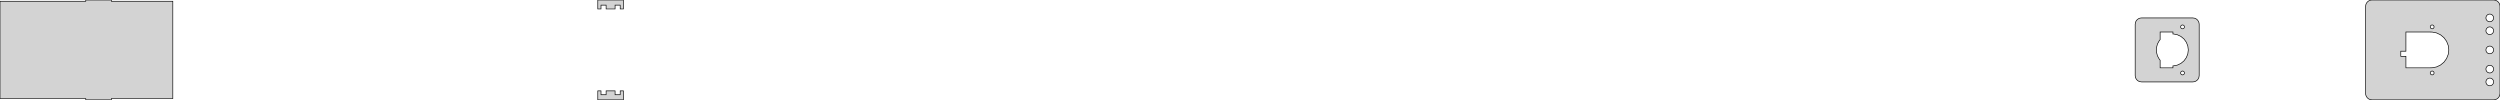
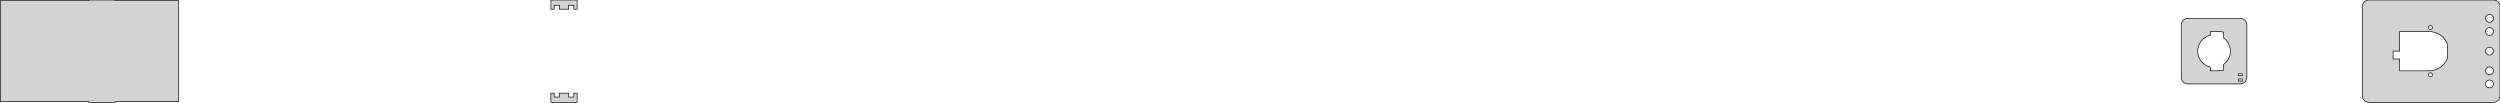
- <svg xmlns="http://www.w3.org/2000/svg" width="1953mm" height="78mm" viewBox="-135 -39 1953 78" version="1.1">
-   <path d=" M 334.5,-35 L 338.5,-35 L 338.5,-32 L 345.5,-32 L 345.5,-35 L 349.5,-35  L 349.5,-32 L 352,-32 L 352,-39 L 332,-39 L 332,-32 L 334.5,-32  z M -48,38 L 0,38 L 0,-38 L -48,-38 L -48,-39 L -68,-39  L -68,-38 L -135,-38 L -135,38 L -68,38 L -68,39 L -48,39  z M 1814.24,38.843 L 1815.41,38.382 L 1816.42,37.645 L 1817.22,36.679 L 1817.76,35.545 L 1818,34  L 1818,-34 L 1817.84,-35.243 L 1817.38,-36.409 L 1816.64,-37.423 L 1815.68,-38.222 L 1814.55,-38.755  L 1813,-39 L 1718,-39 L 1716.76,-38.843 L 1715.59,-38.382 L 1714.58,-37.645 L 1713.78,-36.679  L 1713.24,-35.545 L 1713,-34 L 1713,34 L 1713.16,35.243 L 1713.62,36.409 L 1714.36,37.423  L 1715.32,38.222 L 1716.45,38.755 L 1718,39 L 1813,39 z M 1809.44,-22.053 L 1808.72,-22.285 L 1808.09,-22.688 L 1807.57,-23.237 L 1807.21,-23.896 L 1807.02,-24.624  L 1807.02,-25.376 L 1807.21,-26.104 L 1807.57,-26.763 L 1808.09,-27.311 L 1808.72,-27.715 L 1809.44,-27.947  L 1810.19,-27.994 L 1810.93,-27.853 L 1811.61,-27.533 L 1812.19,-27.054 L 1812.63,-26.445 L 1812.91,-25.746  L 1813,-25 L 1812.91,-24.254 L 1812.63,-23.555 L 1812.19,-22.946 L 1811.61,-22.467 L 1810.93,-22.147  L 1810.19,-22.006 z M 1764.72,-16.527 L 1764.36,-16.643 L 1764.04,-16.844 L 1763.79,-17.118 L 1763.61,-17.448 L 1763.51,-17.812  L 1763.51,-18.188 L 1763.61,-18.552 L 1763.79,-18.882 L 1764.04,-19.156 L 1764.36,-19.357 L 1764.72,-19.473  L 1765.09,-19.497 L 1765.46,-19.427 L 1765.8,-19.267 L 1766.09,-19.027 L 1766.31,-18.723 L 1766.45,-18.373  L 1766.5,-18 L 1766.45,-17.627 L 1766.31,-17.277 L 1766.09,-16.973 L 1765.8,-16.733 L 1765.46,-16.573  L 1765.09,-16.503 z M 1809.44,-12.053 L 1808.72,-12.286 L 1808.09,-12.688 L 1807.57,-13.237 L 1807.21,-13.896 L 1807.02,-14.624  L 1807.02,-15.376 L 1807.21,-16.104 L 1807.57,-16.763 L 1808.09,-17.311 L 1808.72,-17.715 L 1809.44,-17.947  L 1810.19,-17.994 L 1810.93,-17.853 L 1811.61,-17.533 L 1812.19,-17.054 L 1812.63,-16.445 L 1812.91,-15.746  L 1813,-15 L 1812.91,-14.254 L 1812.63,-13.555 L 1812.19,-12.946 L 1811.61,-12.467 L 1810.93,-12.147  L 1810.19,-12.006 z M 1744.5,14 L 1744.5,5 L 1740.5,5 L 1740.5,1 L 1744.5,1 L 1744.5,-14  L 1764,-14 L 1764,-13.917 L 1764.88,-13.972 L 1768.33,-13.315 L 1771.5,-11.821 L 1774.21,-9.584  L 1776.27,-6.745 L 1777.56,-3.482 L 1778,-0 L 1777.56,3.482 L 1776.27,6.745 L 1774.21,9.584  L 1771.5,11.821 L 1768.33,13.315 L 1764.88,13.972 L 1764,13.917 L 1764,14 z M 1809.44,2.947 L 1808.72,2.714 L 1808.09,2.312 L 1807.57,1.763 L 1807.21,1.104 L 1807.02,0.376  L 1807.02,-0.376 L 1807.21,-1.104 L 1807.57,-1.763 L 1808.09,-2.312 L 1808.72,-2.714 L 1809.44,-2.947  L 1810.19,-2.994 L 1810.93,-2.853 L 1811.61,-2.533 L 1812.19,-2.054 L 1812.63,-1.445 L 1812.91,-0.746  L 1813,-0 L 1812.91,0.746 L 1812.63,1.445 L 1812.19,2.054 L 1811.61,2.533 L 1810.93,2.853  L 1810.19,2.994 z M 1809.44,17.947 L 1808.72,17.715 L 1808.09,17.311 L 1807.57,16.763 L 1807.21,16.104 L 1807.02,15.376  L 1807.02,14.624 L 1807.21,13.896 L 1807.57,13.237 L 1808.09,12.688 L 1808.72,12.286 L 1809.44,12.053  L 1810.19,12.006 L 1810.93,12.147 L 1811.61,12.467 L 1812.19,12.946 L 1812.63,13.555 L 1812.91,14.254  L 1813,15 L 1812.91,15.746 L 1812.63,16.445 L 1812.19,17.054 L 1811.61,17.533 L 1810.93,17.853  L 1810.19,17.994 z M 1764.72,19.473 L 1764.36,19.357 L 1764.04,19.156 L 1763.79,18.882 L 1763.61,18.552 L 1763.51,18.188  L 1763.51,17.812 L 1763.61,17.448 L 1763.79,17.118 L 1764.04,16.844 L 1764.36,16.643 L 1764.72,16.527  L 1765.09,16.503 L 1765.46,16.573 L 1765.8,16.733 L 1766.09,16.973 L 1766.31,17.277 L 1766.45,17.627  L 1766.5,18 L 1766.45,18.373 L 1766.31,18.723 L 1766.09,19.027 L 1765.8,19.267 L 1765.46,19.427  L 1765.09,19.497 z M 1809.44,27.947 L 1808.72,27.715 L 1808.09,27.311 L 1807.57,26.763 L 1807.21,26.104 L 1807.02,25.376  L 1807.02,24.624 L 1807.21,23.896 L 1807.57,23.237 L 1808.09,22.688 L 1808.72,22.285 L 1809.44,22.053  L 1810.19,22.006 L 1810.93,22.147 L 1811.61,22.467 L 1812.19,22.946 L 1812.63,23.555 L 1812.91,24.254  L 1813,25 L 1812.91,25.746 L 1812.63,26.445 L 1812.19,27.054 L 1811.61,27.533 L 1810.93,27.853  L 1810.19,27.994 z M 1579.24,24.843 L 1580.41,24.381 L 1581.42,23.645 L 1582.22,22.679 L 1582.76,21.545 L 1583,20  L 1583,-20 L 1582.84,-21.244 L 1582.38,-22.409 L 1581.64,-23.423 L 1580.68,-24.222 L 1579.55,-24.755  L 1578,-25 L 1538,-25 L 1536.76,-24.843 L 1535.59,-24.381 L 1534.58,-23.645 L 1533.78,-22.679  L 1533.24,-21.545 L 1533,-20 L 1533,20 L 1533.16,21.244 L 1533.62,22.409 L 1534.36,23.423  L 1535.32,24.222 L 1536.45,24.755 L 1538,25 L 1578,25 z M 1569.72,-16.527 L 1569.36,-16.643 L 1569.04,-16.844 L 1568.79,-17.118 L 1568.61,-17.448 L 1568.51,-17.812  L 1568.51,-18.188 L 1568.61,-18.552 L 1568.79,-18.882 L 1569.04,-19.156 L 1569.36,-19.357 L 1569.72,-19.473  L 1570.09,-19.497 L 1570.46,-19.427 L 1570.8,-19.267 L 1571.09,-19.027 L 1571.31,-18.723 L 1571.45,-18.373  L 1571.5,-18 L 1571.45,-17.627 L 1571.31,-17.277 L 1571.09,-16.973 L 1570.8,-16.733 L 1570.46,-16.573  L 1570.09,-16.503 z M 1552.5,14 L 1552.5,8 L 1551.89,7.347 L 1550.38,4.602 L 1549.6,1.567 L 1549.6,-1.567  L 1550.38,-4.602 L 1551.89,-7.347 L 1552.5,-8 L 1552.5,-14 L 1562.5,-14 L 1562.5,-12.457  L 1562.78,-12.475 L 1565.86,-11.888 L 1568.7,-10.554 L 1571.11,-8.557 L 1572.95,-6.022 L 1574.11,-3.109  L 1574.5,-0 L 1574.11,3.109 L 1572.95,6.022 L 1571.11,8.557 L 1568.7,10.554 L 1565.86,11.888  L 1562.78,12.475 L 1562.5,12.457 L 1562.5,14 z M 1569.72,19.473 L 1569.36,19.357 L 1569.04,19.156 L 1568.79,18.882 L 1568.61,18.552 L 1568.51,18.188  L 1568.51,17.812 L 1568.61,17.448 L 1568.79,17.118 L 1569.04,16.844 L 1569.36,16.643 L 1569.72,16.527  L 1570.09,16.503 L 1570.46,16.573 L 1570.8,16.733 L 1571.09,16.973 L 1571.31,17.277 L 1571.45,17.627  L 1571.5,18 L 1571.45,18.373 L 1571.31,18.723 L 1571.09,19.027 L 1570.8,19.267 L 1570.46,19.427  L 1570.09,19.497 z M 352,32 L 349.5,32 L 349.5,35 L 345.5,35 L 345.5,32 L 338.5,32  L 338.5,35 L 334.5,35 L 334.5,32 L 332,32 L 332,39 L 352,39  z " stroke="black" fill="lightgray" stroke-width="0.5" />
+ <svg xmlns="http://www.w3.org/2000/svg" width="1906mm" height="78mm" viewBox="-88 -39 1906 78" version="1.1">
+   <path d=" M 334.5,-35 L 338.5,-35 L 338.5,-32 L 345.5,-32 L 345.5,-35 L 349.5,-35  L 349.5,-32 L 352,-32 L 352,-39 L 332,-39 L 332,-32 L 334.5,-32  z M -0.25,38.5 L 48.25,38.5 L 48.25,-38.5 L -0.25,-38.5 L -0.25,-39 L -20.25,-39  L -20.25,-38.5 L -87.75,-38.5 L -87.75,38.5 L -20.25,38.5 L -20.25,39 L -0.25,39  z M 1814.24,38.843 L 1815.41,38.382 L 1816.42,37.645 L 1817.22,36.679 L 1817.76,35.545 L 1818,34  L 1818,-34 L 1817.84,-35.243 L 1817.38,-36.409 L 1816.64,-37.423 L 1815.68,-38.222 L 1814.55,-38.755  L 1813,-39 L 1718,-39 L 1716.76,-38.843 L 1715.59,-38.382 L 1714.58,-37.645 L 1713.78,-36.679  L 1713.24,-35.545 L 1713,-34 L 1713,34 L 1713.16,35.243 L 1713.62,36.409 L 1714.36,37.423  L 1715.32,38.222 L 1716.45,38.755 L 1718,39 L 1813,39 z M 1809.44,-22.053 L 1808.72,-22.285 L 1808.09,-22.688 L 1807.57,-23.237 L 1807.21,-23.896 L 1807.02,-24.624  L 1807.02,-25.376 L 1807.21,-26.104 L 1807.57,-26.763 L 1808.09,-27.311 L 1808.72,-27.715 L 1809.44,-27.947  L 1810.19,-27.994 L 1810.93,-27.853 L 1811.61,-27.533 L 1812.19,-27.054 L 1812.63,-26.445 L 1812.91,-25.746  L 1813,-25 L 1812.91,-24.254 L 1812.63,-23.555 L 1812.19,-22.946 L 1811.61,-22.467 L 1810.93,-22.147  L 1810.19,-22.006 z M 1764.72,-16.527 L 1764.36,-16.643 L 1764.04,-16.844 L 1763.79,-17.118 L 1763.61,-17.448 L 1763.51,-17.812  L 1763.51,-18.188 L 1763.61,-18.552 L 1763.79,-18.882 L 1764.04,-19.156 L 1764.36,-19.357 L 1764.72,-19.473  L 1765.09,-19.497 L 1765.46,-19.427 L 1765.8,-19.267 L 1766.09,-19.027 L 1766.31,-18.723 L 1766.45,-18.373  L 1766.5,-18 L 1766.45,-17.627 L 1766.31,-17.277 L 1766.09,-16.973 L 1765.8,-16.733 L 1765.46,-16.573  L 1765.09,-16.503 z M 1809.44,-12.053 L 1808.72,-12.286 L 1808.09,-12.688 L 1807.57,-13.237 L 1807.21,-13.896 L 1807.02,-14.624  L 1807.02,-15.376 L 1807.21,-16.104 L 1807.57,-16.763 L 1808.09,-17.311 L 1808.72,-17.715 L 1809.44,-17.947  L 1810.19,-17.994 L 1810.93,-17.853 L 1811.61,-17.533 L 1812.19,-17.054 L 1812.63,-16.445 L 1812.91,-15.746  L 1813,-15 L 1812.91,-14.254 L 1812.63,-13.555 L 1812.19,-12.946 L 1811.61,-12.467 L 1810.93,-12.147  L 1810.19,-12.006 z M 1741.5,15 L 1741.5,6 L 1736.5,6 L 1736.5,-0 L 1741.5,-0 L 1741.5,-15  L 1763,-15 L 1763,-14.848 L 1764.94,-14.97 L 1768.64,-14.266 L 1772.04,-12.665 L 1774.93,-10.268  L 1777.14,-7.226 L 1778,-5.066 L 1778,5.066 L 1777.14,7.226 L 1774.93,10.268 L 1772.04,12.665  L 1768.64,14.266 L 1764.94,14.97 L 1763,14.848 L 1763,15 z M 1809.44,2.947 L 1808.72,2.714 L 1808.09,2.312 L 1807.57,1.763 L 1807.21,1.104 L 1807.02,0.376  L 1807.02,-0.376 L 1807.21,-1.104 L 1807.57,-1.763 L 1808.09,-2.312 L 1808.72,-2.714 L 1809.44,-2.947  L 1810.19,-2.994 L 1810.93,-2.853 L 1811.61,-2.533 L 1812.19,-2.054 L 1812.63,-1.445 L 1812.91,-0.746  L 1813,-0 L 1812.91,0.746 L 1812.63,1.445 L 1812.19,2.054 L 1811.61,2.533 L 1810.93,2.853  L 1810.19,2.994 z M 1809.44,17.947 L 1808.72,17.715 L 1808.09,17.311 L 1807.57,16.763 L 1807.21,16.104 L 1807.02,15.376  L 1807.02,14.624 L 1807.21,13.896 L 1807.57,13.237 L 1808.09,12.688 L 1808.72,12.286 L 1809.44,12.053  L 1810.19,12.006 L 1810.93,12.147 L 1811.61,12.467 L 1812.19,12.946 L 1812.63,13.555 L 1812.91,14.254  L 1813,15 L 1812.91,15.746 L 1812.63,16.445 L 1812.19,17.054 L 1811.61,17.533 L 1810.93,17.853  L 1810.19,17.994 z M 1764.72,19.473 L 1764.36,19.357 L 1764.04,19.156 L 1763.79,18.882 L 1763.61,18.552 L 1763.51,18.188  L 1763.51,17.812 L 1763.61,17.448 L 1763.79,17.118 L 1764.04,16.844 L 1764.36,16.643 L 1764.72,16.527  L 1765.09,16.503 L 1765.46,16.573 L 1765.8,16.733 L 1766.09,16.973 L 1766.31,17.277 L 1766.45,17.627  L 1766.5,18 L 1766.45,18.373 L 1766.31,18.723 L 1766.09,19.027 L 1765.8,19.267 L 1765.46,19.427  L 1765.09,19.497 z M 1809.44,27.947 L 1808.72,27.715 L 1808.09,27.311 L 1807.57,26.763 L 1807.21,26.104 L 1807.02,25.376  L 1807.02,24.624 L 1807.21,23.896 L 1807.57,23.237 L 1808.09,22.688 L 1808.72,22.285 L 1809.44,22.053  L 1810.19,22.006 L 1810.93,22.147 L 1811.61,22.467 L 1812.19,22.946 L 1812.63,23.555 L 1812.91,24.254  L 1813,25 L 1812.91,25.746 L 1812.63,26.445 L 1812.19,27.054 L 1811.61,27.533 L 1810.93,27.853  L 1810.19,27.994 z M 1621.24,24.843 L 1622.41,24.381 L 1623.42,23.645 L 1624.22,22.679 L 1624.76,21.545 L 1625,20  L 1625,-20 L 1624.84,-21.244 L 1624.38,-22.409 L 1623.64,-23.423 L 1622.68,-24.222 L 1621.55,-24.755  L 1620,-25 L 1580,-25 L 1578.76,-24.843 L 1577.59,-24.381 L 1576.58,-23.645 L 1575.78,-22.679  L 1575.24,-21.545 L 1575,-20 L 1575,20 L 1575.16,21.244 L 1575.62,22.409 L 1576.36,23.423  L 1577.32,24.222 L 1578.45,24.755 L 1580,25 L 1620,25 z M 1597.25,15 L 1597.25,12.146 L 1594.68,11.31 L 1592.03,9.631 L 1589.89,7.347 L 1588.38,4.602  L 1587.6,1.567 L 1587.6,-1.567 L 1588.38,-4.602 L 1589.89,-7.347 L 1592.03,-9.631 L 1594.68,-11.31  L 1597.25,-12.146 L 1597.25,-15 L 1602.75,-15 L 1602.75,-14.848 L 1604.69,-14.97 L 1607.25,-14.482  L 1607.25,-10.097 L 1609.11,-8.557 L 1610.95,-6.022 L 1612.11,-3.109 L 1612.5,-0 L 1612.11,3.109  L 1610.95,6.022 L 1609.11,8.557 L 1607.25,10.097 L 1607.25,14.482 L 1604.69,14.97 L 1602.75,14.848  L 1602.75,15 z M 1618.5,18.75 L 1618.5,17.25 L 1621.5,17.25 L 1621.5,18.75 z M 1618.5,22.75 L 1618.5,21.25 L 1621.5,21.25 L 1621.5,22.75 z M 352,32 L 349.5,32 L 349.5,35 L 345.5,35 L 345.5,32 L 338.5,32  L 338.5,35 L 334.5,35 L 334.5,32 L 332,32 L 332,39 L 352,39  z " stroke="black" fill="lightgray" stroke-width="0.5" />
</svg>
